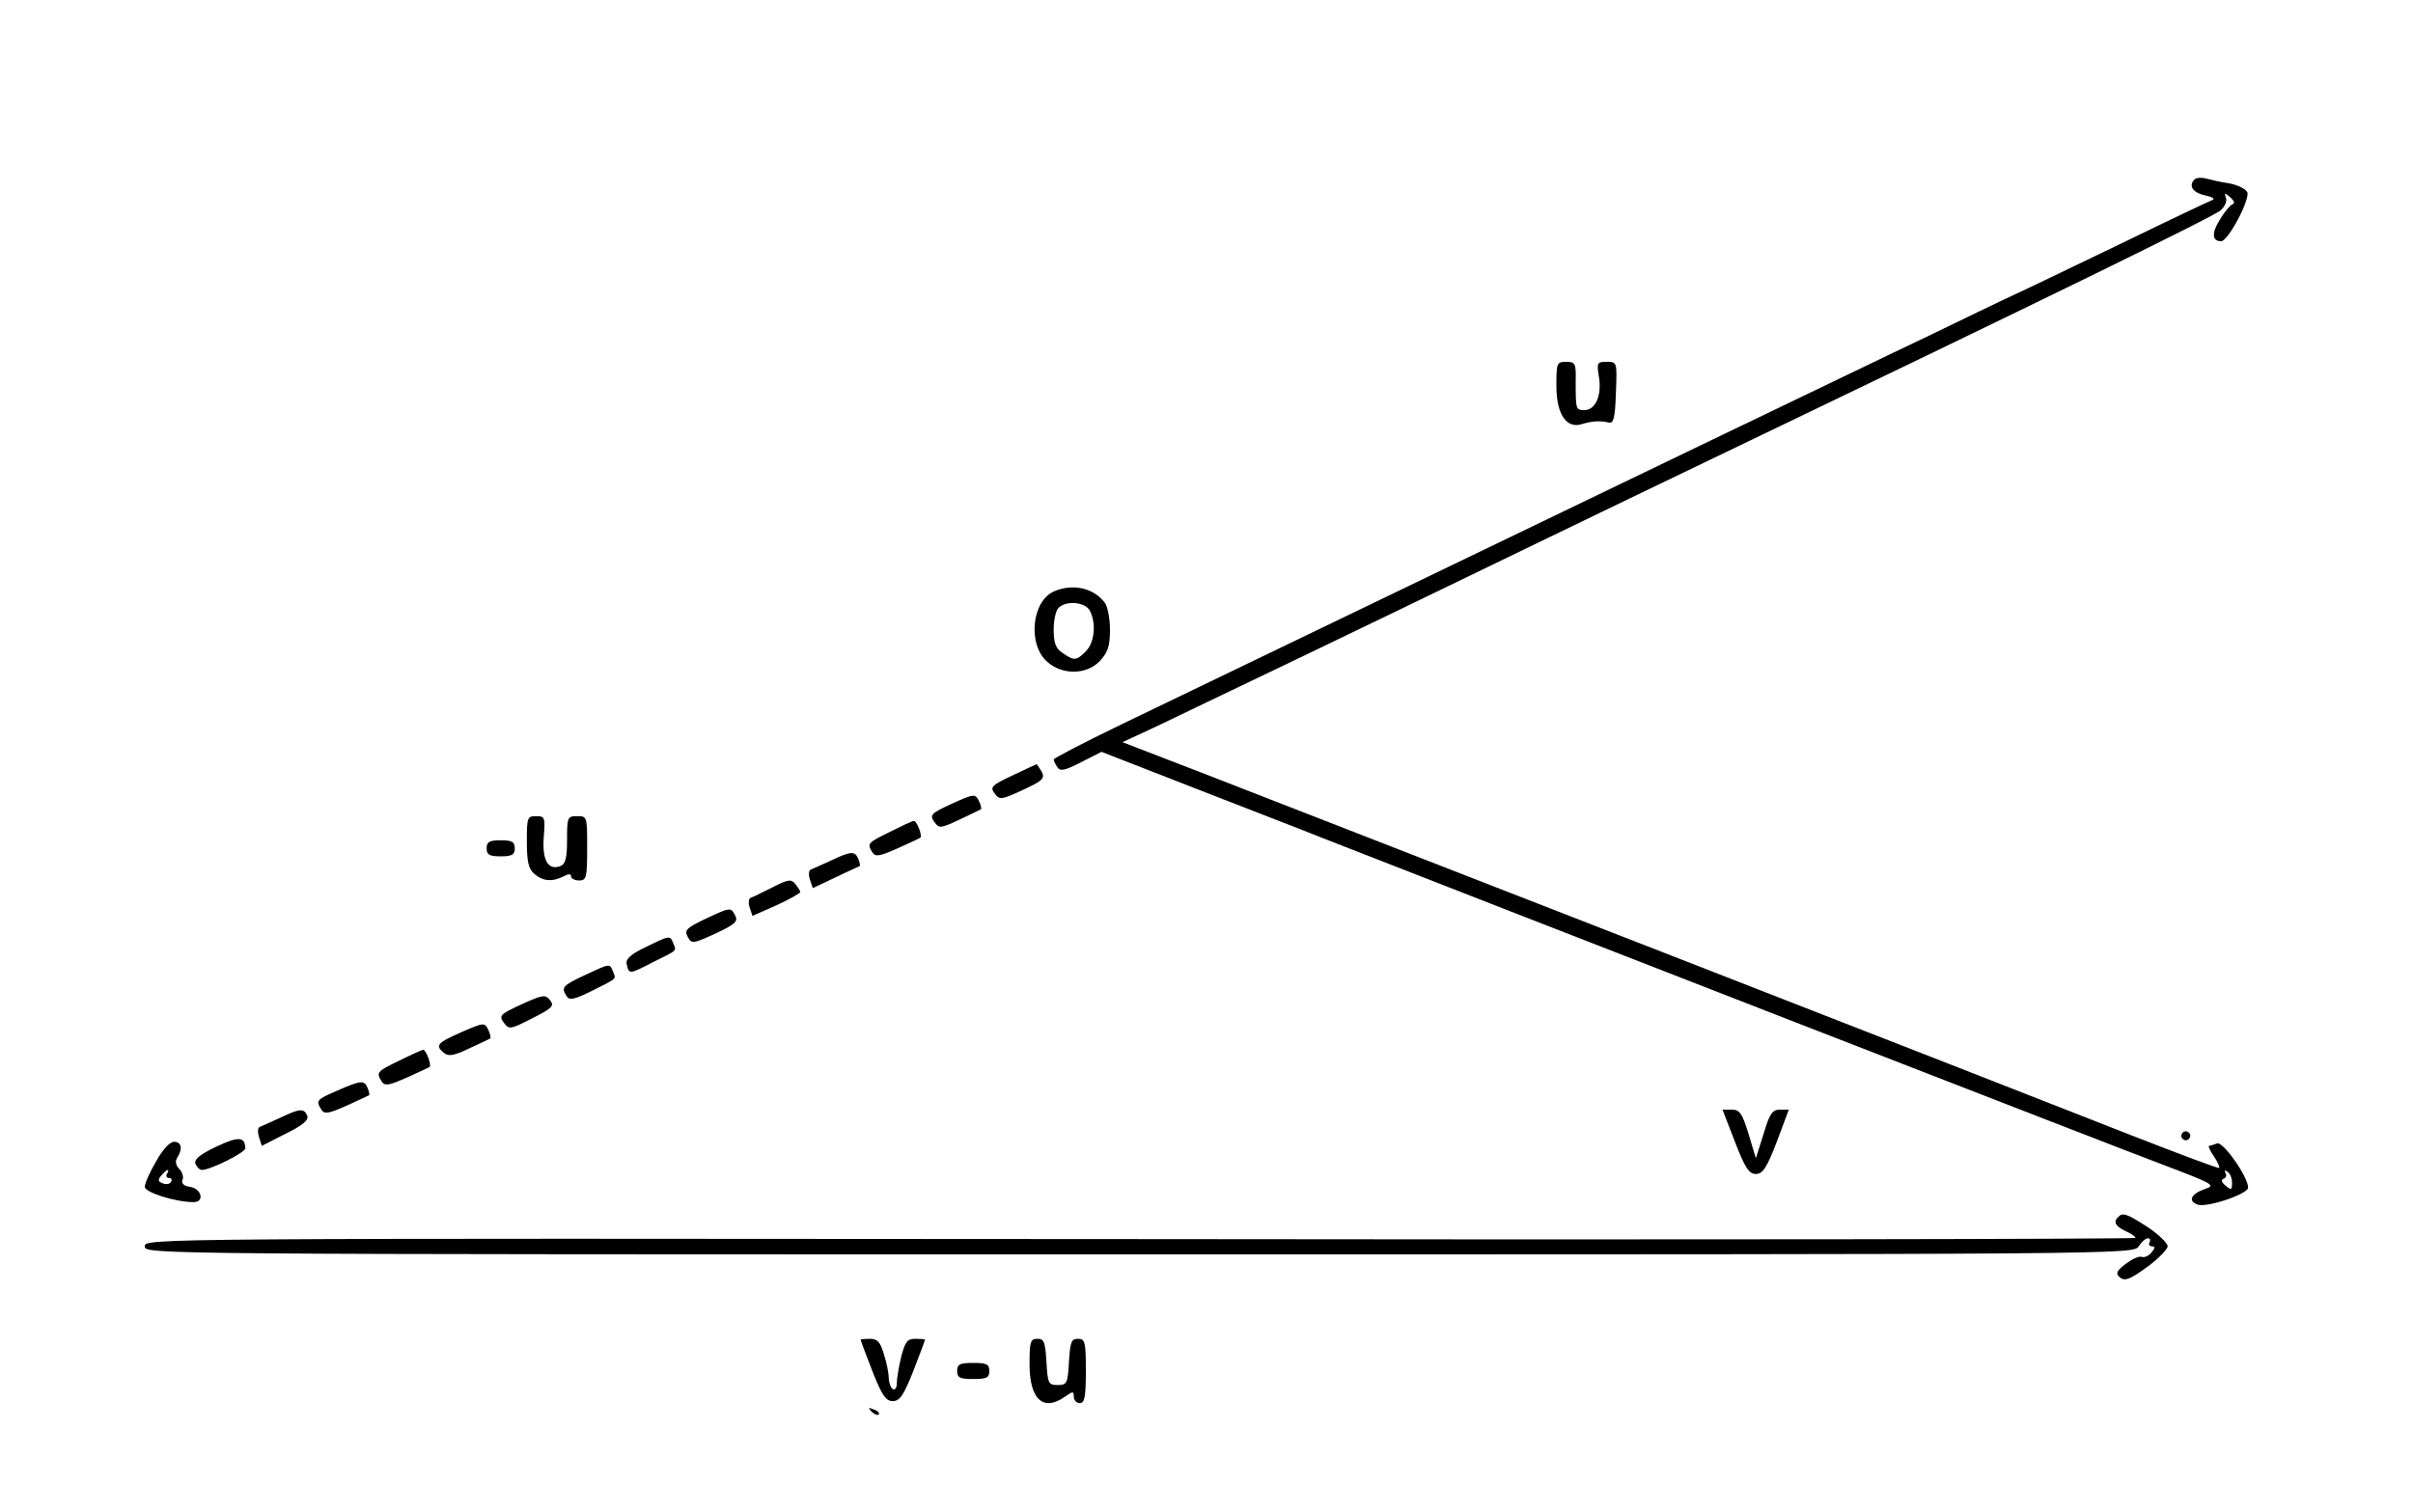
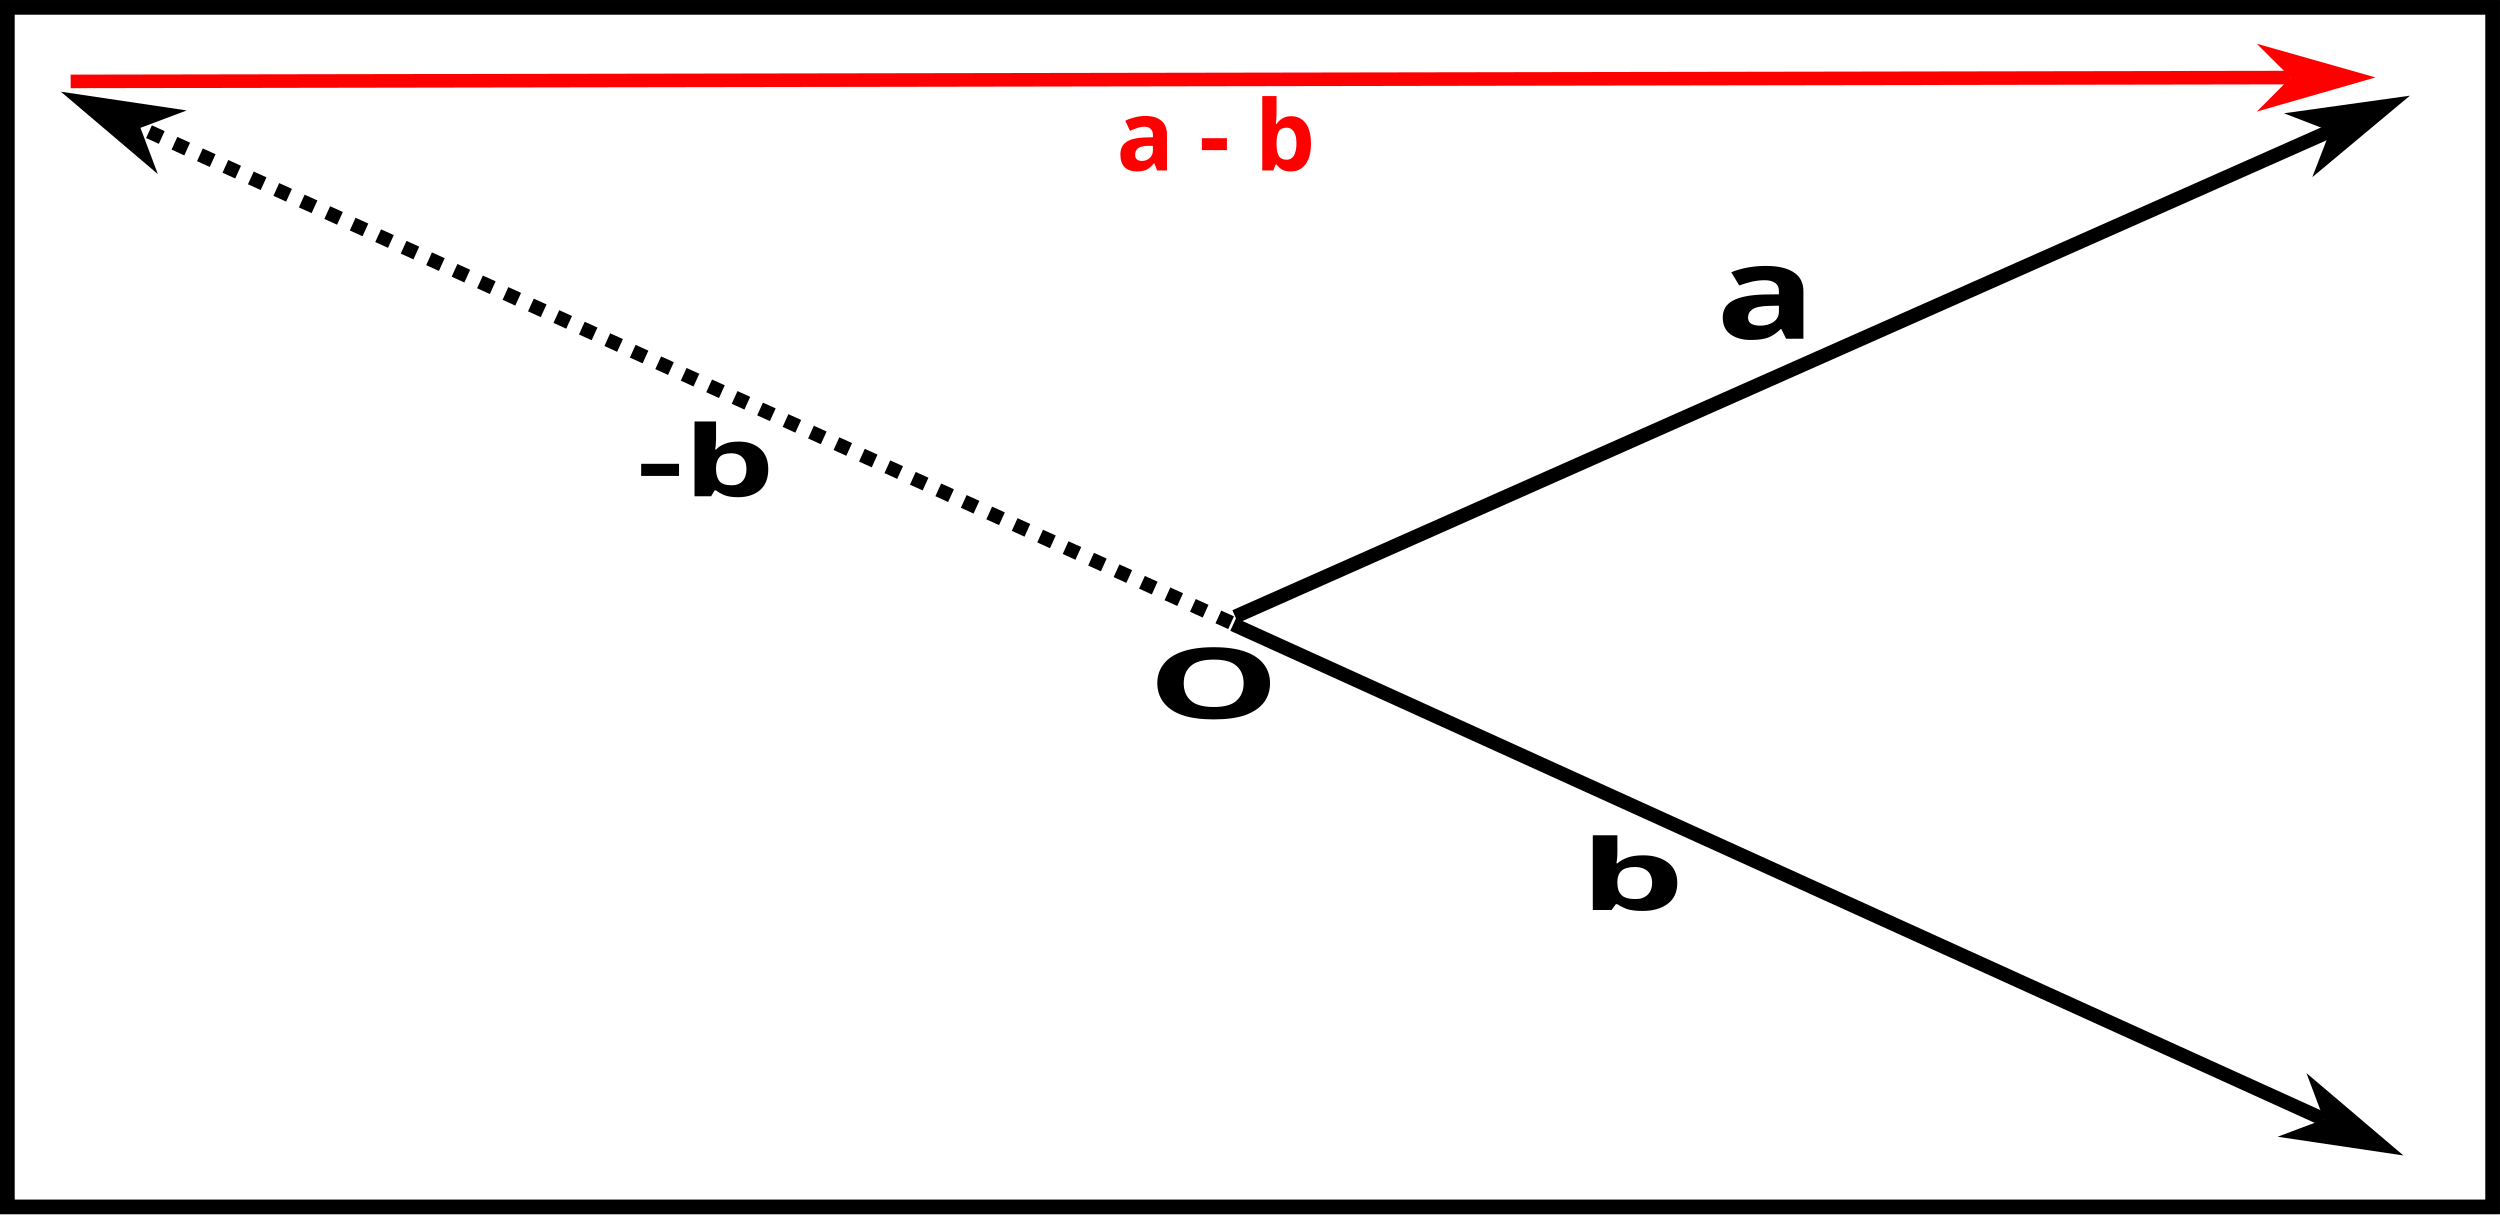
- <svg xmlns="http://www.w3.org/2000/svg" version="1.0" width="600pt" height="376pt" viewBox="0 0 600 376" preserveAspectRatio="xMidYMid meet">
-   <g transform="translate(0,376) scale(0.1,-0.1)" fill="#000000" stroke="none">
-     <path d="M5457 3314 c-16 -16 -5 -33 26 -40 19 -4 26 -9 17 -12 -8 -3 -107 -50 -220 -105 -113 -54 -232 -112 -265 -127 -33 -15 -134 -64 -225 -108 -91 -43 -343 -165 -560 -269 -911 -439 -1284 -619 -1442 -695 -93 -45 -168 -84 -168 -87 0 -3 4 -12 9 -19 7 -11 18 -9 59 12 l51 26 233 -91 c128 -50 271 -105 318 -124 457 -179 1976 -770 2083 -810 134 -51 138 -53 108 -63 -33 -12 -41 -29 -17 -38 22 -9 126 26 126 42 0 27 -62 115 -77 110 -8 -3 -17 -6 -20 -6 -3 0 2 -12 12 -26 9 -14 15 -27 13 -29 -2 -2 -100 35 -218 81 -342 135 -1939 757 -2312 902 l-197 76 37 17 c20 9 98 46 172 82 285 136 682 328 855 412 99 48 286 138 415 200 798 383 1236 597 1252 612 10 9 16 23 13 31 -5 13 -3 13 11 1 9 -8 12 -15 5 -17 -5 -2 -20 -19 -31 -38 -21 -33 -20 -54 3 -54 17 0 72 103 65 122 -4 8 -24 18 -45 22 -21 3 -47 9 -58 12 -11 3 -24 2 -28 -2z m93 -2496 c0 -18 -2 -19 -16 -7 -10 8 -12 15 -5 17 6 2 8 9 5 14 -4 7 -2 8 4 4 7 -4 12 -16 12 -28z" />
-     <path d="M3870 2800 c0 -70 25 -107 63 -95 26 8 47 9 67 4 12 -3 16 10 18 74 3 77 3 77 -23 77 -24 0 -25 -2 -19 -39 7 -45 -9 -81 -36 -81 -22 0 -22 2 -22 73 1 43 -1 47 -24 47 -23 0 -24 -3 -24 -60z" />
-     <path d="M2623 2290 c-58 -23 -69 -134 -18 -177 38 -33 98 -31 130 3 20 22 25 37 25 78 0 28 -6 58 -13 67 -27 36 -78 48 -124 29z m87 -49 c16 -31 12 -79 -10 -101 -24 -24 -29 -24 -58 -4 -17 11 -22 25 -22 58 0 23 5 47 12 54 19 19 66 15 78 -7z" />
-     <path d="M2517 1831 c-51 -24 -56 -29 -44 -44 12 -17 16 -17 70 8 50 23 56 29 47 46 -6 10 -12 19 -13 18 -1 0 -28 -13 -60 -28z" />
-     <path d="M2367 1761 c-52 -24 -56 -28 -44 -45 12 -17 15 -17 62 5 28 13 52 25 54 26 2 2 0 11 -5 21 -9 18 -12 18 -67 -7z" />
-     <path d="M1310 1667 c0 -49 4 -68 18 -80 21 -19 45 -21 73 -7 13 7 19 7 19 0 0 -5 9 -10 20 -10 18 0 20 7 20 80 0 79 0 80 -25 80 -24 0 -25 -3 -25 -59 0 -45 -4 -60 -16 -65 -31 -12 -46 14 -42 71 4 50 3 53 -19 53 -22 0 -23 -4 -23 -63z" />
-     <path d="M2213 1691 c-57 -28 -57 -29 -44 -51 8 -12 18 -10 63 10 29 13 55 25 56 26 7 4 -9 44 -16 42 -4 0 -31 -13 -59 -27z" />
-     <path d="M1210 1650 c0 -16 7 -20 35 -20 28 0 35 4 35 20 0 16 -7 20 -35 20 -28 0 -35 -4 -35 -20z" />
-     <path d="M2065 1619 c-22 -10 -44 -20 -49 -22 -5 -1 -6 -13 -2 -25 l7 -21 57 27 c31 15 58 27 60 28 1 1 0 9 -4 18 -8 20 -19 19 -69 -5z" />
-     <path d="M1921 1553 c-24 -12 -48 -24 -54 -26 -5 -1 -7 -12 -3 -24 l7 -21 59 26 c33 15 59 30 60 33 0 3 -6 12 -12 20 -11 13 -18 12 -57 -8z" />
-     <path d="M1753 1474 c-46 -22 -52 -28 -43 -44 10 -18 12 -18 69 8 49 23 57 30 49 45 -11 21 -11 21 -75 -9z" />
-     <path d="M1605 1404 c-36 -17 -49 -29 -47 -41 6 -27 6 -27 64 3 65 32 60 28 52 48 -8 20 -8 20 -69 -10z" />
-     <path d="M1453 1334 c-55 -26 -58 -30 -44 -52 7 -11 19 -8 62 13 66 33 61 29 53 49 -8 20 -7 20 -71 -10z" />
-     <path d="M1297 1262 c-54 -25 -57 -28 -44 -46 13 -17 15 -17 70 11 50 25 56 31 45 45 -12 15 -18 14 -71 -10z" />
-     <path d="M1148 1193 c-61 -27 -67 -33 -44 -52 11 -9 25 -7 62 11 27 12 51 24 53 25 2 2 0 11 -5 22 -9 18 -11 18 -66 -6z" />
-     <path d="M993 1122 c-56 -27 -58 -29 -44 -52 8 -12 18 -10 63 10 29 13 55 25 56 26 6 4 -9 44 -16 43 -4 -1 -31 -13 -59 -27z" />
-     <path d="M838 1047 c-51 -22 -53 -24 -39 -47 8 -12 18 -10 63 10 29 13 54 25 56 26 1 0 0 9 -4 18 -8 20 -17 19 -76 -7z" />
-     <path d="M695 979 c-22 -10 -44 -20 -49 -22 -5 -1 -6 -13 -2 -25 l7 -22 59 30 c43 21 58 34 54 45 -8 19 -19 18 -69 -6z" />
-     <path d="M4314 920 c25 -65 35 -80 52 -80 17 0 27 15 52 80 l30 80 -22 0 c-19 0 -26 -10 -41 -61 l-19 -60 -18 60 c-16 52 -22 61 -42 61 l-23 0 31 -80z" />
-     <path d="M5426 941 c-4 -5 -2 -12 3 -15 5 -4 12 -2 15 3 4 5 2 12 -3 15 -5 4 -12 2 -15 -3z" />
-     <path d="M538 908 c-42 -20 -56 -32 -52 -43 4 -8 10 -15 16 -15 21 0 108 43 108 54 -1 29 -17 30 -72 4z" />
-     <path d="M388 871 c-16 -27 -28 -55 -28 -63 0 -14 77 -38 121 -38 29 0 20 34 -9 38 -15 2 -22 9 -18 18 3 7 -1 20 -9 27 -8 9 -10 19 -4 28 14 22 10 39 -8 39 -11 0 -29 -20 -45 -49z m27 -31 c-3 -5 -1 -10 5 -10 6 0 9 -4 5 -10 -3 -5 -12 -7 -21 -3 -11 4 -12 9 -3 19 13 16 23 19 14 4z" />
-     <path d="M5267 733 c-13 -12 -7 -23 18 -35 14 -6 25 -14 25 -17 0 -3 -1114 -5 -2475 -3 -2472 2 -2475 2 -2475 -18 0 -20 4 -20 2473 -20 2461 0 2472 0 2485 20 7 11 17 20 23 20 5 0 7 -4 4 -10 -3 -5 -1 -10 6 -10 8 0 8 -4 -1 -15 -7 -9 -19 -14 -25 -11 -7 2 -24 -6 -40 -18 -23 -18 -25 -24 -13 -34 12 -9 25 -4 66 26 28 20 51 44 52 52 0 8 -23 30 -50 48 -51 33 -62 37 -73 25z" />
-     <path d="M2140 428 c0 -2 13 -37 29 -78 24 -61 34 -75 51 -75 17 0 27 14 51 75 16 41 29 76 29 78 0 1 -11 2 -24 2 -20 0 -25 -7 -35 -44 -6 -25 -11 -54 -11 -66 0 -12 -4 -18 -10 -15 -5 3 -10 16 -10 27 0 11 -5 38 -12 59 -9 31 -16 39 -35 39 -12 0 -23 -1 -23 -2z" />
-     <path d="M2560 367 c0 -88 34 -119 88 -81 20 14 22 14 22 0 0 -9 7 -16 15 -16 12 0 15 16 15 80 0 73 -2 80 -20 80 -16 0 -19 -8 -22 -57 -3 -54 -5 -58 -28 -58 -23 0 -25 4 -28 58 -3 49 -6 57 -22 57 -18 0 -20 -7 -20 -63z" />
-     <path d="M2380 350 c0 -17 7 -20 40 -20 33 0 40 3 40 20 0 17 -7 20 -40 20 -33 0 -40 -3 -40 -20z" />
-     <path d="M2167 249 c7 -7 15 -10 18 -7 3 3 -2 9 -12 12 -14 6 -15 5 -6 -5z" />
+ <svg xmlns="http://www.w3.org/2000/svg" width="165.06mm" height="80.171mm" viewBox="0 0 165.06 80.171" version="1.1" id="svg1">
+   <defs id="defs1">
+     <marker style="overflow:visible" id="DartArrow" refX="0" refY="0" orient="auto-start-reverse" markerWidth="1" markerHeight="1" viewBox="0 0 1 1" preserveAspectRatio="xMidYMid">
+       <path style="fill:context-stroke;fill-rule:evenodd;stroke:none" d="M 0,0 5,-5 -12.5,0 5,5 Z" transform="scale(-0.5)" id="path6" />
+     </marker>
+     <marker style="overflow:visible" id="DartArrow-7" refX="0" refY="0" orient="auto-start-reverse" markerWidth="1" markerHeight="1" viewBox="0 0 1 1" preserveAspectRatio="xMidYMid">
+       <path style="fill:context-stroke;fill-rule:evenodd;stroke:none" d="M 0,0 5,-5 -12.5,0 5,5 Z" transform="scale(-0.5)" id="path6-9" />
+     </marker>
+     <marker style="overflow:visible" id="DartArrow-4" refX="0" refY="0" orient="auto-start-reverse" markerWidth="1" markerHeight="1" viewBox="0 0 1 1" preserveAspectRatio="xMidYMid">
+       <path style="fill:context-stroke;fill-rule:evenodd;stroke:none" d="M 0,0 5,-5 -12.5,0 5,5 Z" transform="scale(-0.5)" id="path6-96" />
+     </marker>
+     <marker style="overflow:visible" id="DartArrow-7-9" refX="0" refY="0" orient="auto-start-reverse" markerWidth="1" markerHeight="1" viewBox="0 0 1 1" preserveAspectRatio="xMidYMid">
+       <path style="fill:context-stroke;fill-rule:evenodd;stroke:none" d="M 0,0 5,-5 -12.5,0 5,5 Z" transform="scale(-0.5)" id="path6-9-1" />
+     </marker>
+   </defs>
+   <g id="layer1" transform="translate(-7.033745,-12.24488)">
+     <path style="fill:#000000;stroke:#000000;stroke-width:0.923;stroke-dasharray:none;stroke-opacity:1;marker-end:url(#DartArrow)" d="m 88.455,53.474 72.008,32.676" id="path5-2" />
+     <path style="fill:#000000;stroke:#000000;stroke-width:0.923;stroke-dasharray:0.923, 0.923;stroke-dashoffset:0;stroke-opacity:1;marker-end:url(#DartArrow-4)" d="M 88.315,53.36 16.307,20.684" id="path5-2-8" />
+     <path style="fill:#000000;stroke:#000000;stroke-width:0.923;stroke-dasharray:none;stroke-opacity:1;marker-end:url(#DartArrow-7)" d="M 88.587,52.956 160.874,20.899" id="path5-2-3" />
+     <path style="fill:#000000;stroke:#ff0000;stroke-width:0.896;stroke-dasharray:none;stroke-opacity:1;marker-end:url(#DartArrow-7-9)" d="M 11.698,17.62 158.275,17.367" id="path5-2-3-9" />
+     <text xml:space="preserve" style="font-size:9.72px;writing-mode:lr-tb;direction:ltr;fill:#000000;fill-opacity:1;stroke:none;stroke-width:0.329;stroke-dasharray:none;stroke-dashoffset:0;stroke-opacity:1" x="106.972" y="38.927" id="text17" transform="scale(1.12477,0.8890706)">
+       <tspan id="tspan17" style="font-style:normal;font-variant:normal;font-weight:bold;font-stretch:normal;font-family:sans-serif;-inkscape-font-specification:'sans-serif Bold';fill:#000000;fill-opacity:1;stroke:none;stroke-width:0.329;stroke-dasharray:none;stroke-dashoffset:0" x="106.972" y="38.927">a</tspan>
+     </text>
+     <text xml:space="preserve" style="font-size:6.387px;writing-mode:lr-tb;direction:ltr;fill:#ff0000;fill-opacity:1;stroke:none;stroke-width:0.216;stroke-dasharray:none;stroke-dashoffset:0;stroke-opacity:1" x="81.618" y="23.25" id="text17-09" transform="scale(0.9892889,1.010827)">
+       <tspan id="tspan17-0" style="font-style:normal;font-variant:normal;font-weight:bold;font-stretch:normal;font-family:sans-serif;-inkscape-font-specification:'sans-serif Bold';fill:#ff0000;fill-opacity:1;stroke:none;stroke-width:0.216;stroke-dasharray:none;stroke-dashoffset:0" x="81.618" y="23.25">a - b</tspan>
+     </text>
+     <text xml:space="preserve" style="font-size:8.423px;writing-mode:lr-tb;direction:ltr;fill:#000000;fill-opacity:1;stroke:none;stroke-width:0.285;stroke-dasharray:none;stroke-dashoffset:0;stroke-opacity:1" x="85.785" y="93.877" id="text17-0" transform="scale(1.29795,0.7704455)">
+       <tspan id="tspan17-2" style="font-style:normal;font-variant:normal;font-weight:bold;font-stretch:normal;font-family:sans-serif;-inkscape-font-specification:'sans-serif Bold';fill:#000000;fill-opacity:1;stroke:none;stroke-width:0.285;stroke-dasharray:none;stroke-dashoffset:0" x="85.785" y="93.877">b</tspan>
+     </text>
+     <text xml:space="preserve" style="font-size:8.423px;writing-mode:lr-tb;direction:ltr;fill:#000000;fill-opacity:1;stroke:none;stroke-width:0.285;stroke-dasharray:none;stroke-dashoffset:0;stroke-opacity:1" x="63.804" y="77.465" id="text17-0-2" transform="scale(1.29795,0.7704455)">
+       <tspan id="tspan17-2-0" style="font-style:normal;font-variant:normal;font-weight:bold;font-stretch:normal;font-family:sans-serif;-inkscape-font-specification:'sans-serif Bold';fill:#000000;fill-opacity:1;stroke:none;stroke-width:0.285;stroke-dasharray:none;stroke-dashoffset:0" x="63.804" y="77.465">O</tspan>
+     </text>
+     <text xml:space="preserve" style="font-size:7.867px;writing-mode:lr-tb;direction:ltr;fill:#000000;fill-opacity:1;stroke:none;stroke-width:0.266;stroke-dasharray:none;stroke-dashoffset:0;stroke-opacity:1" x="40.486" y="54.567" id="text17-0-6" transform="scale(1.212364,0.8248347)">
+       <tspan id="tspan17-2-3" style="font-style:normal;font-variant:normal;font-weight:bold;font-stretch:normal;font-family:sans-serif;-inkscape-font-specification:'sans-serif Bold';fill:#000000;fill-opacity:1;stroke:none;stroke-width:0.266;stroke-dasharray:none;stroke-dashoffset:0" x="40.486" y="54.567">-b</tspan>
+     </text>
+     <rect style="fill:none;fill-opacity:1;stroke:#000000;stroke-width:0.971;stroke-dasharray:none;stroke-dashoffset:0;stroke-opacity:1" id="rect17" width="164.088" height="79.2" x="7.519" y="12.731" />
  </g>
</svg>
